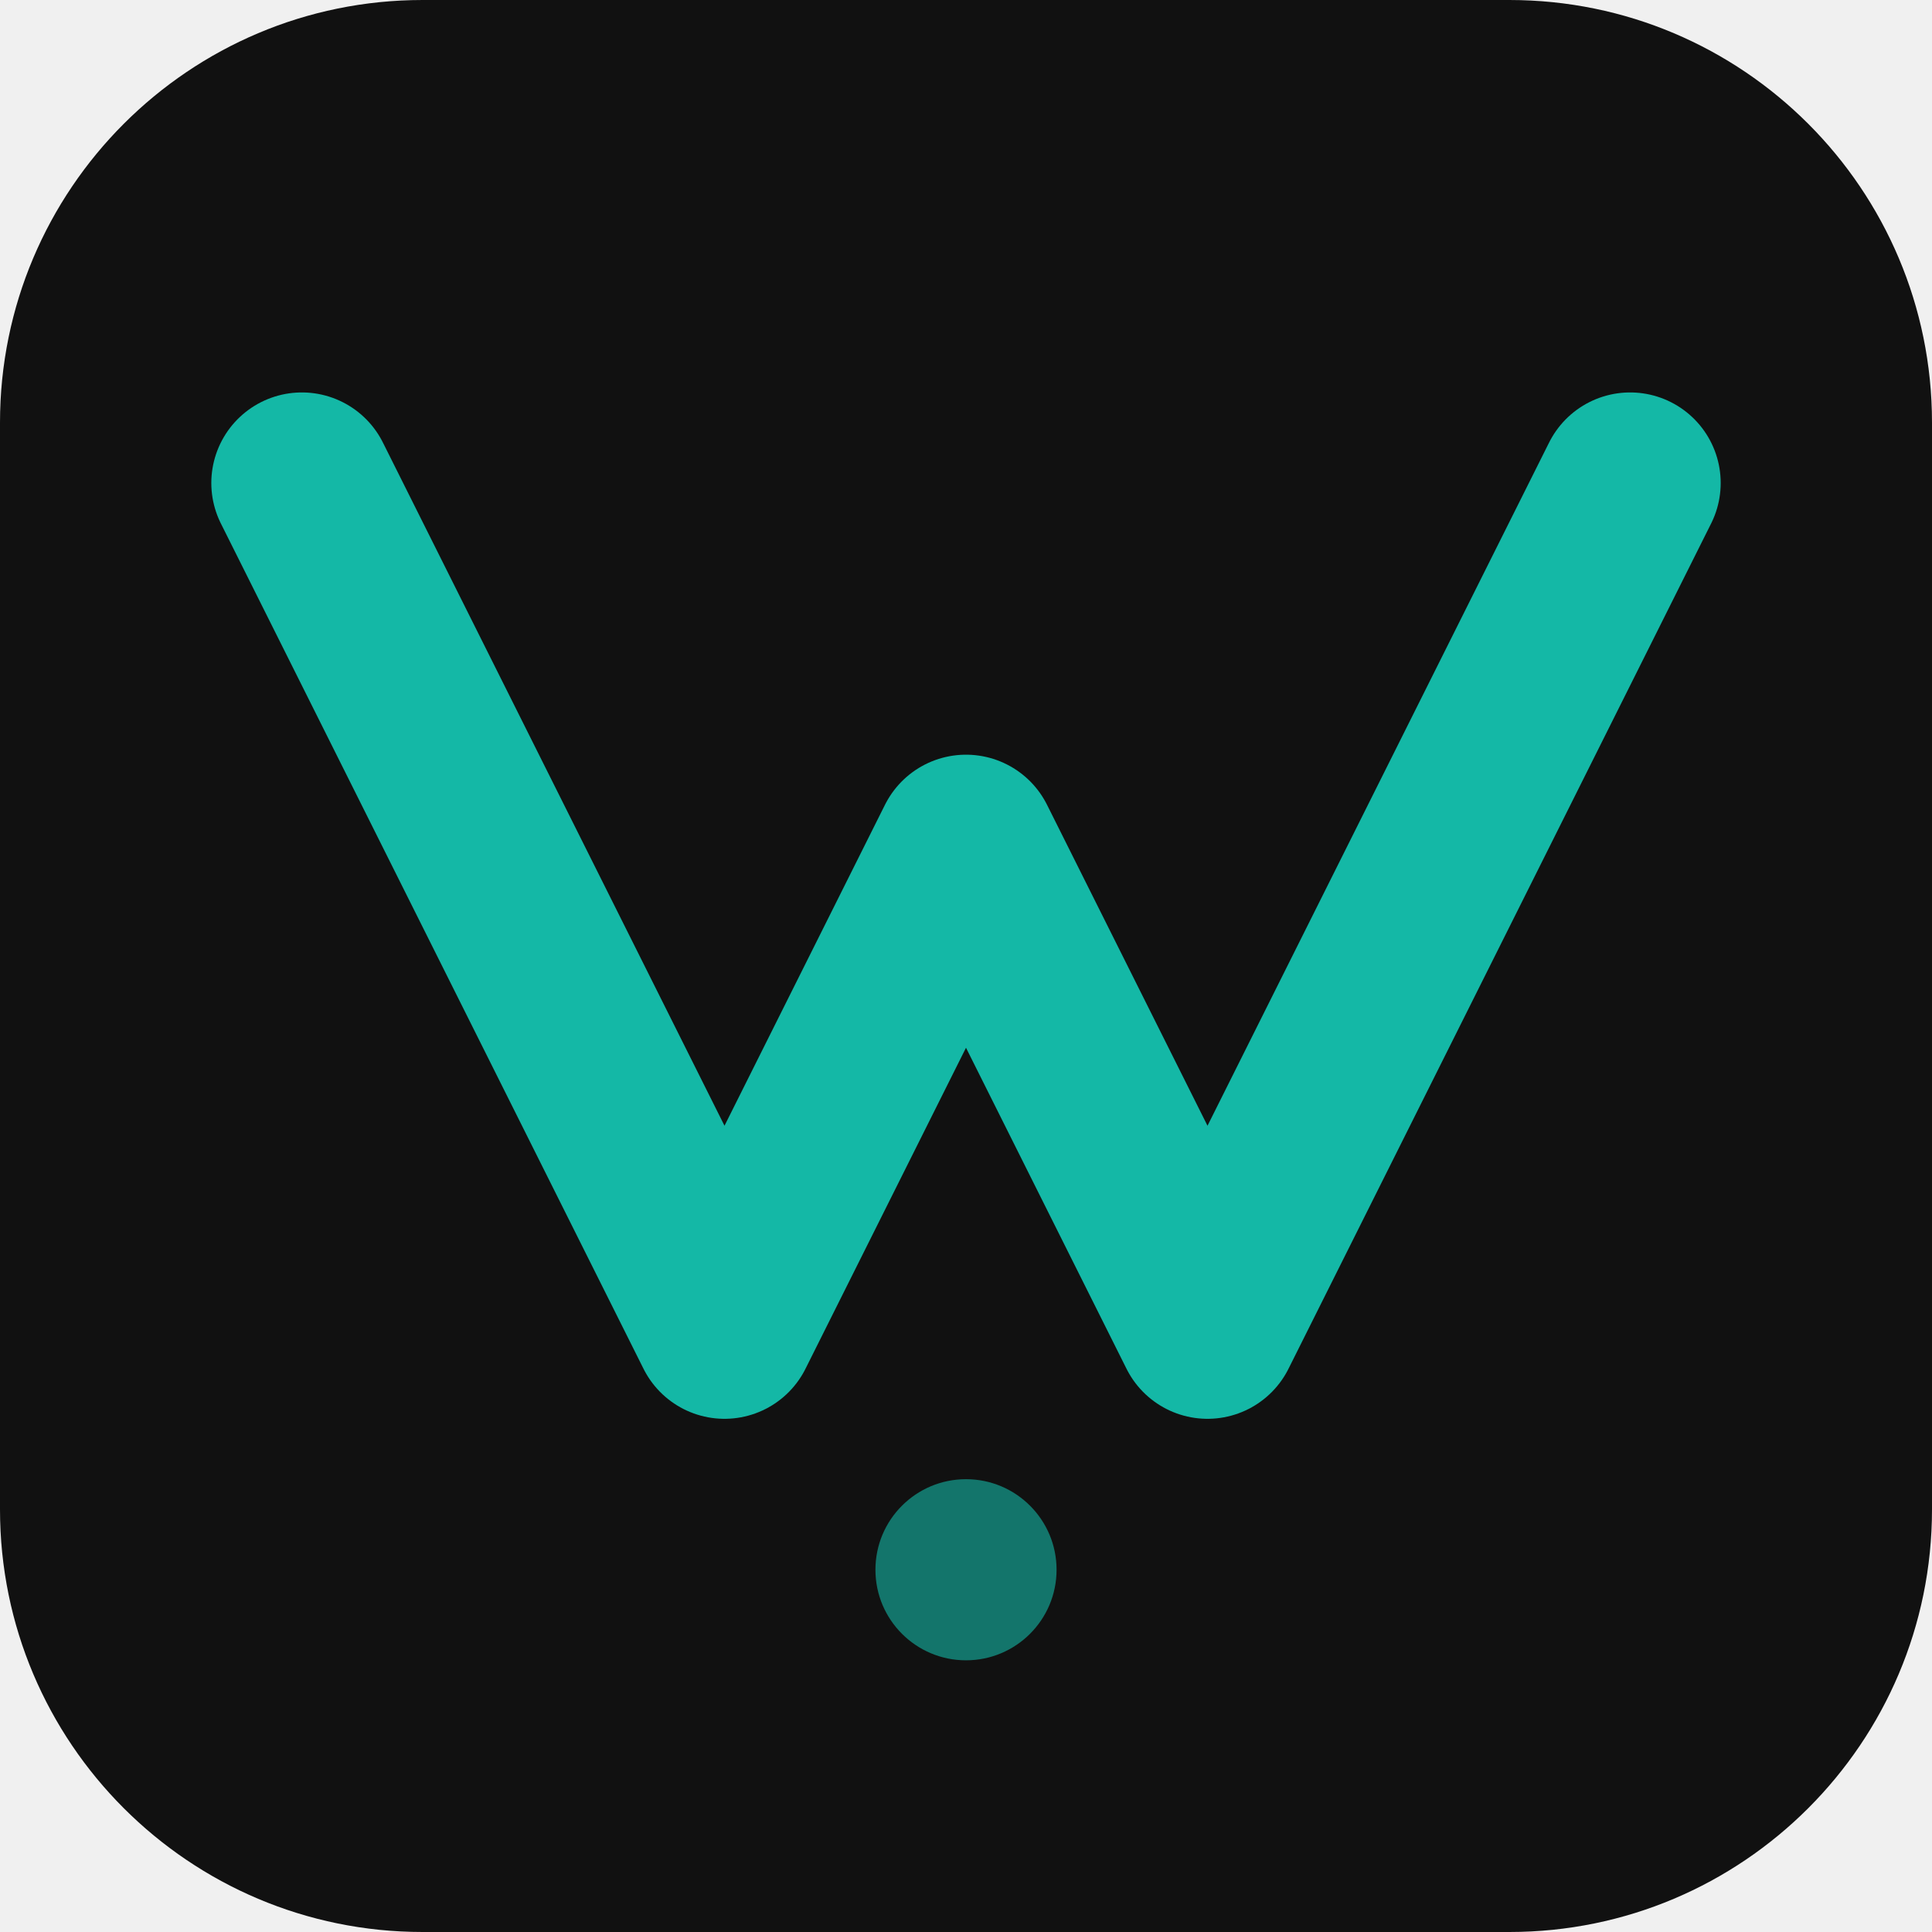
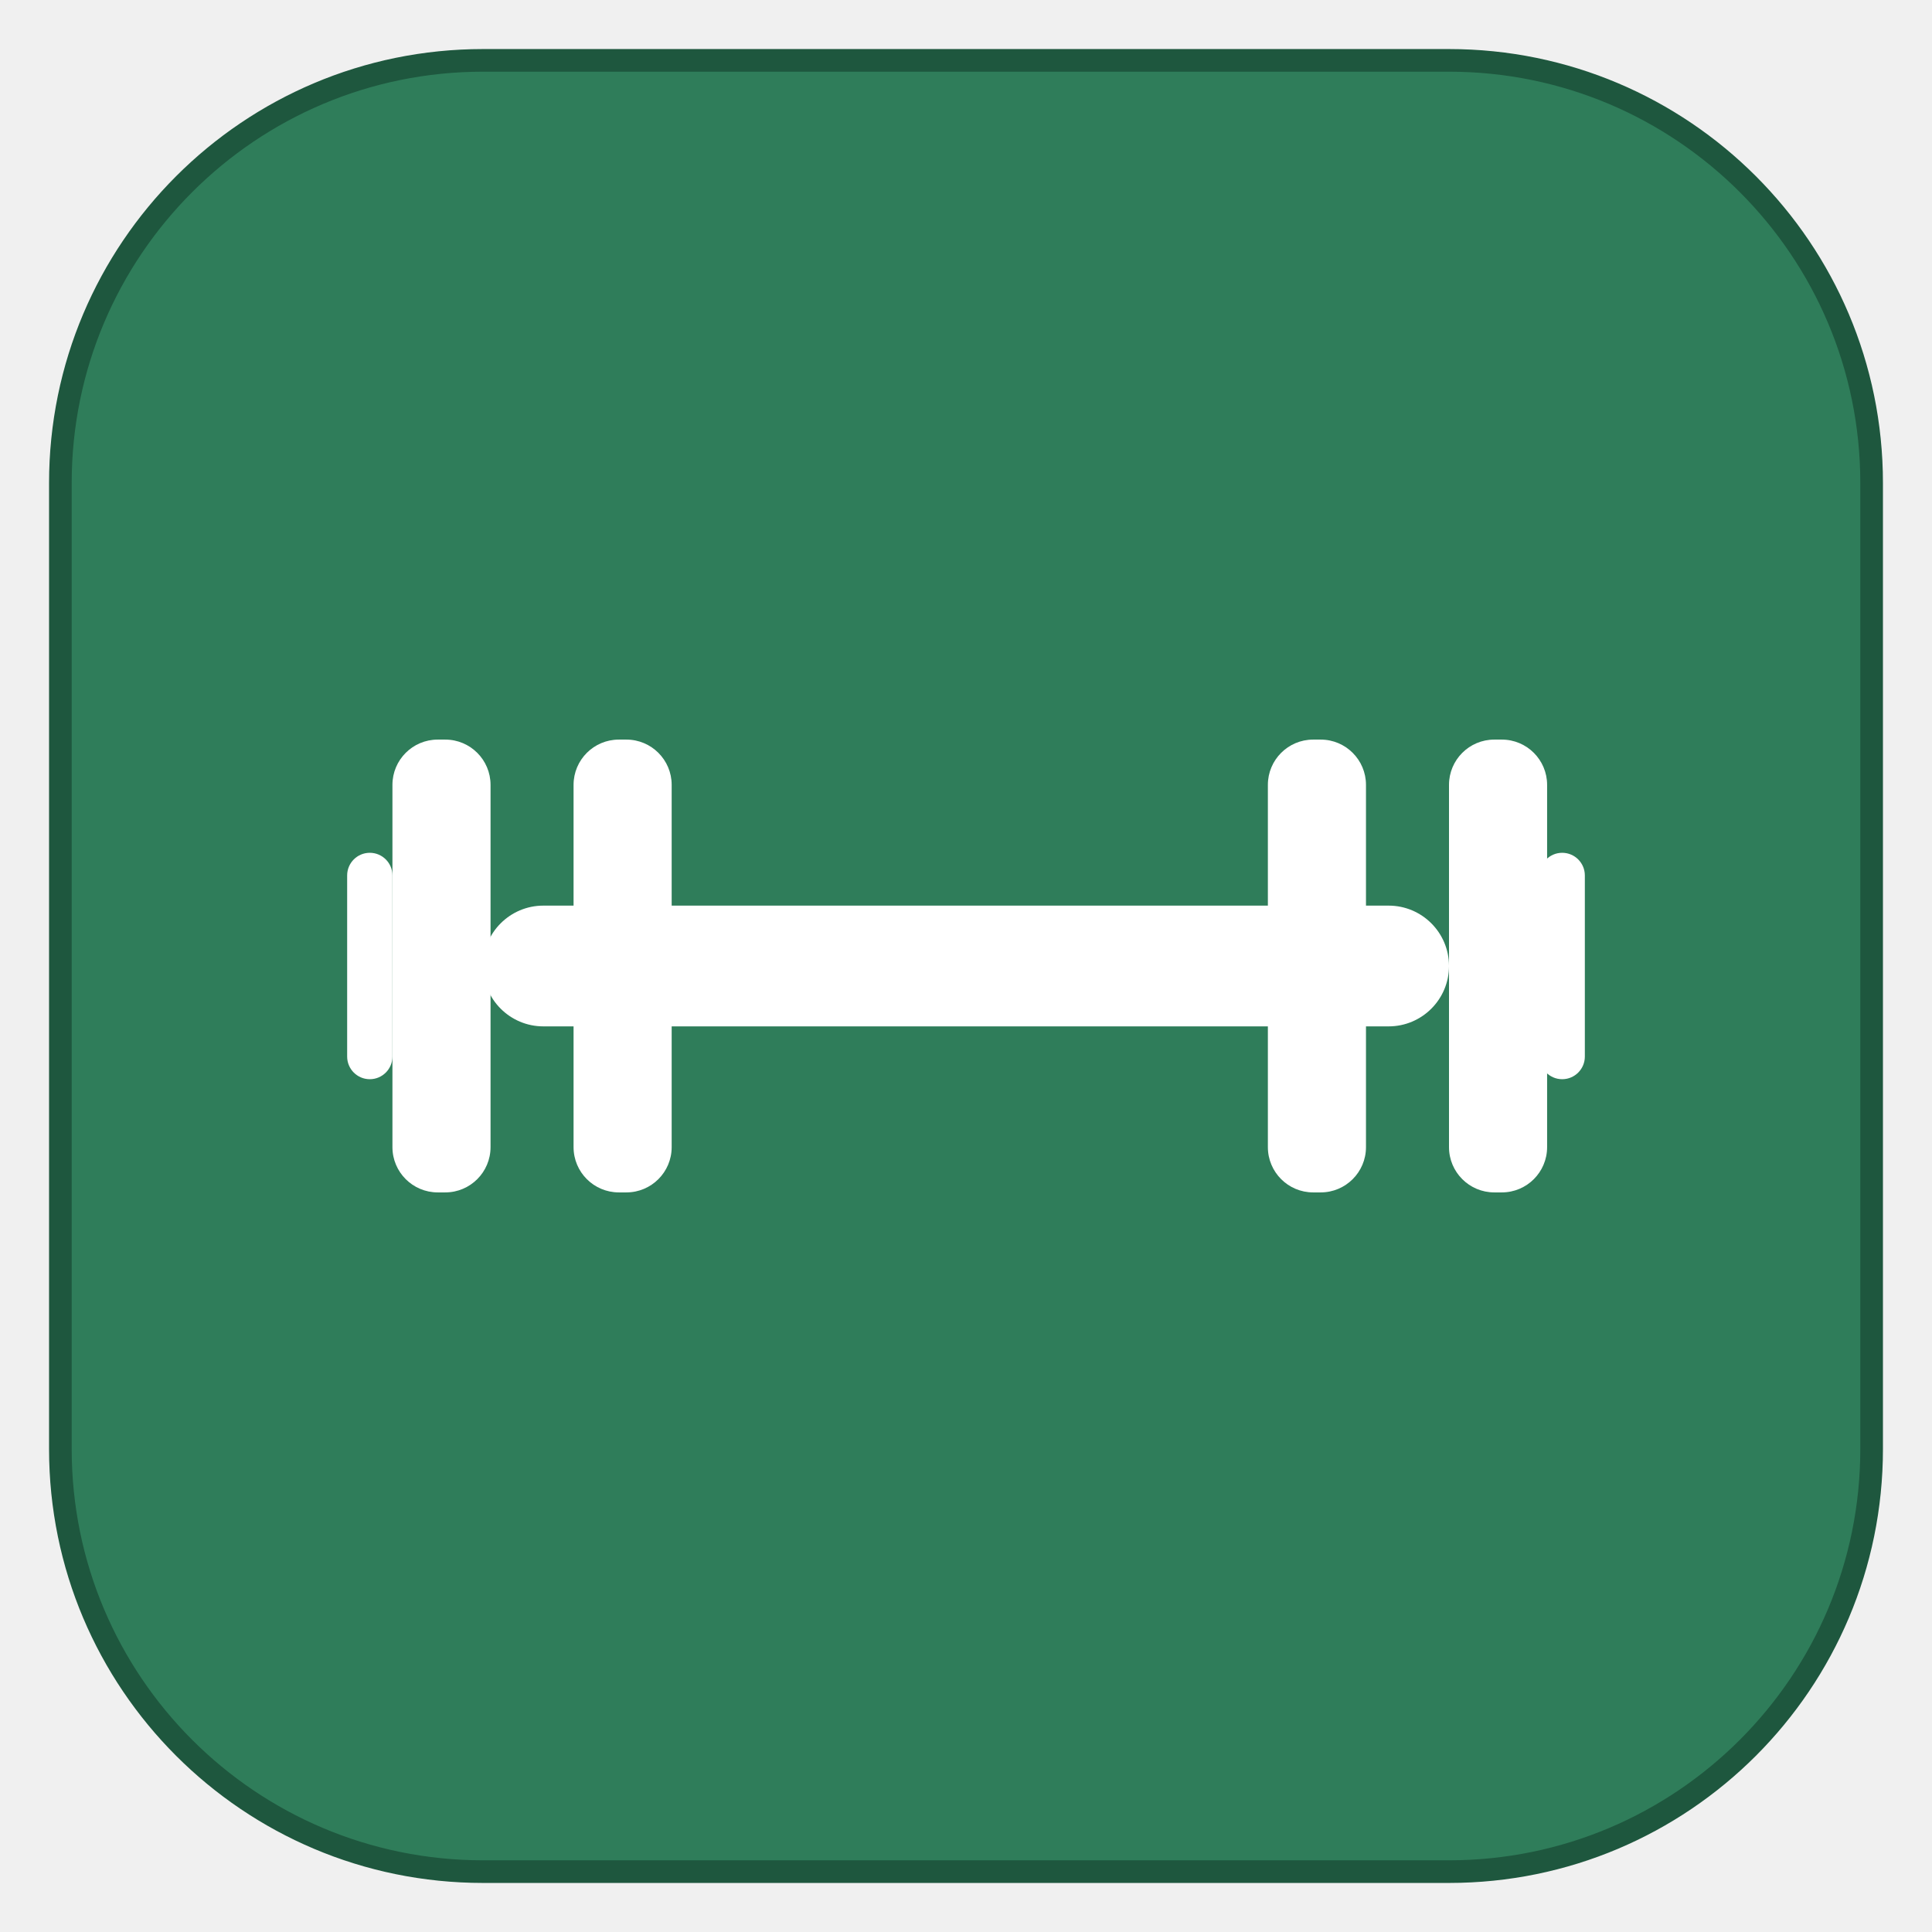
- <svg xmlns="http://www.w3.org/2000/svg" viewBox="0 0 32 32">
-   <rect width="32" height="32" rx="7" fill="#111111" />
-   <polyline points="5,8 12,22 16,14 20,22 27,8" fill="none" stroke="#14b8a6" stroke-width="3" stroke-linecap="round" stroke-linejoin="round" />
-   <circle cx="16" cy="26" r="1.5" fill="#14b8a6" opacity="0.6" />
+ <svg xmlns="http://www.w3.org/2000/svg" viewBox="0 0 512 512" width="512" height="512">
+   <rect x="16" y="16" width="480" height="480" rx="112" fill="#2f7d5a" stroke="#1e573e" stroke-width="6" />
+   <g fill="#ffffff">
+     <rect x="128" y="240" width="256" height="32" rx="16" />
+     <rect x="104" y="196" width="26" height="120" rx="12" />
+     <rect x="152" y="196" width="26" height="120" rx="12" />
+     <rect x="336" y="196" width="26" height="120" rx="12" />
+     <rect x="384" y="196" width="26" height="120" rx="12" />
+     <rect x="92" y="226" width="12" height="60" rx="6" />
+     <rect x="408" y="226" width="12" height="60" rx="6" />
+   </g>
</svg>
